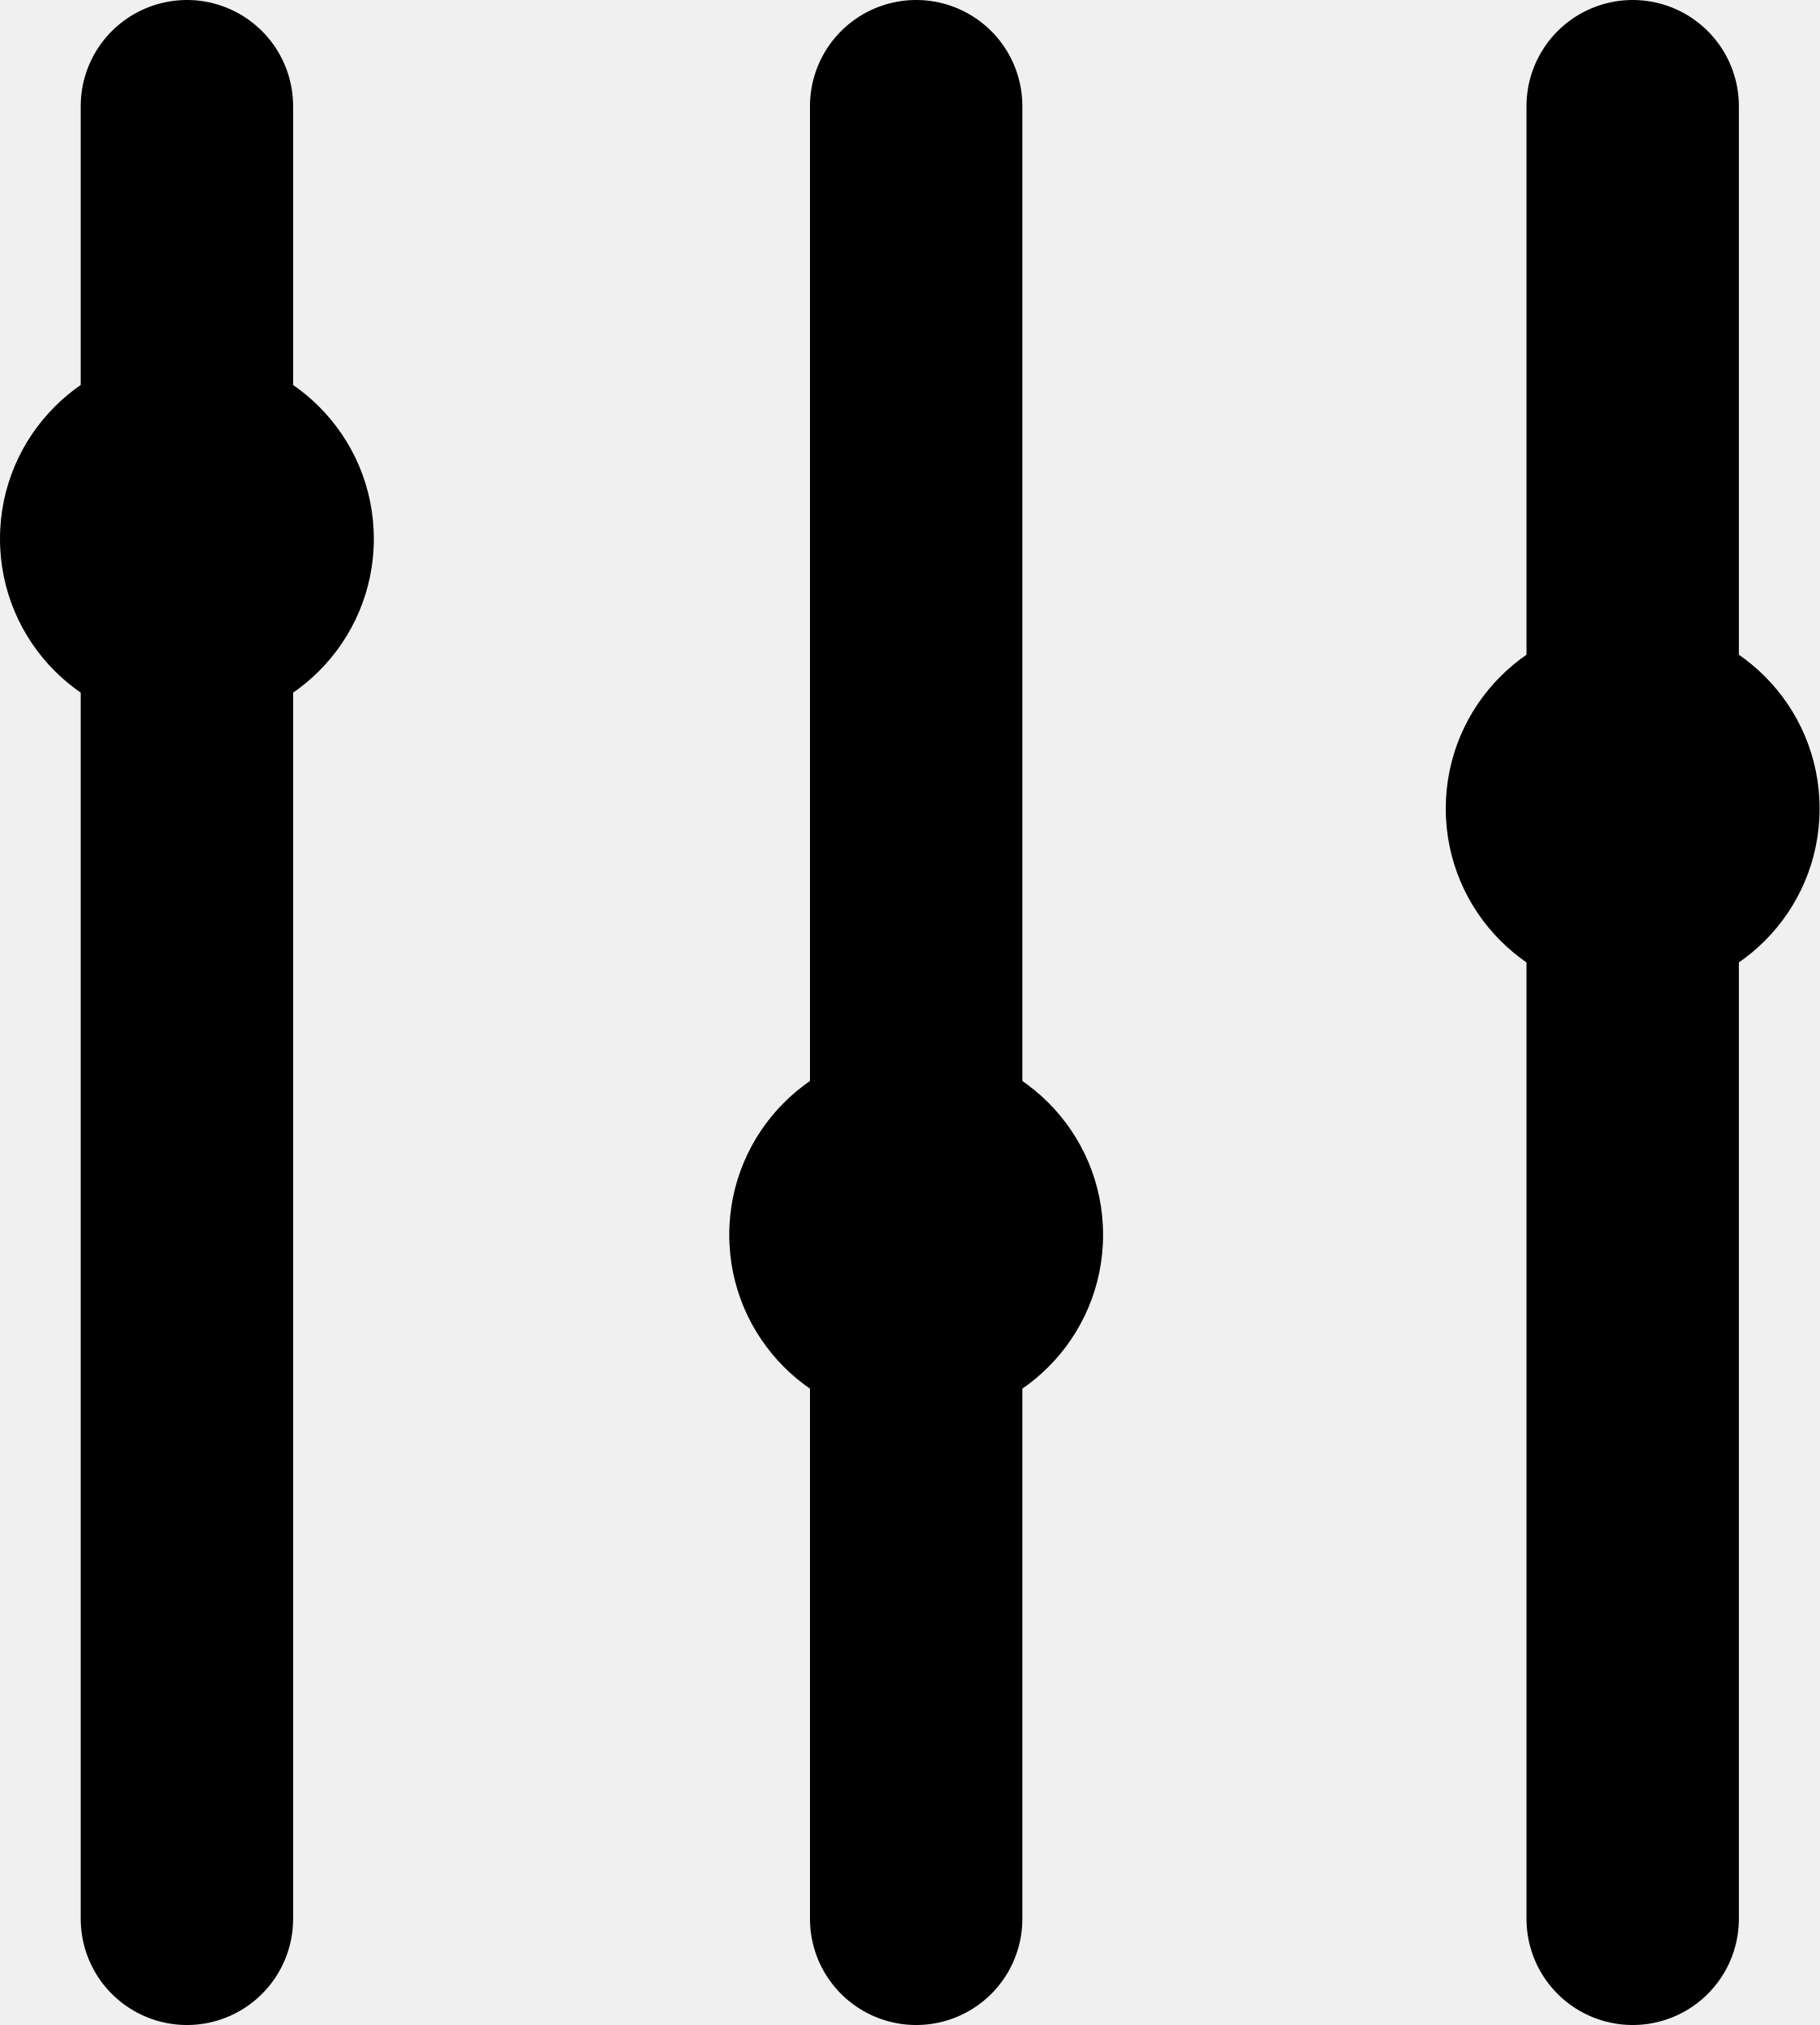
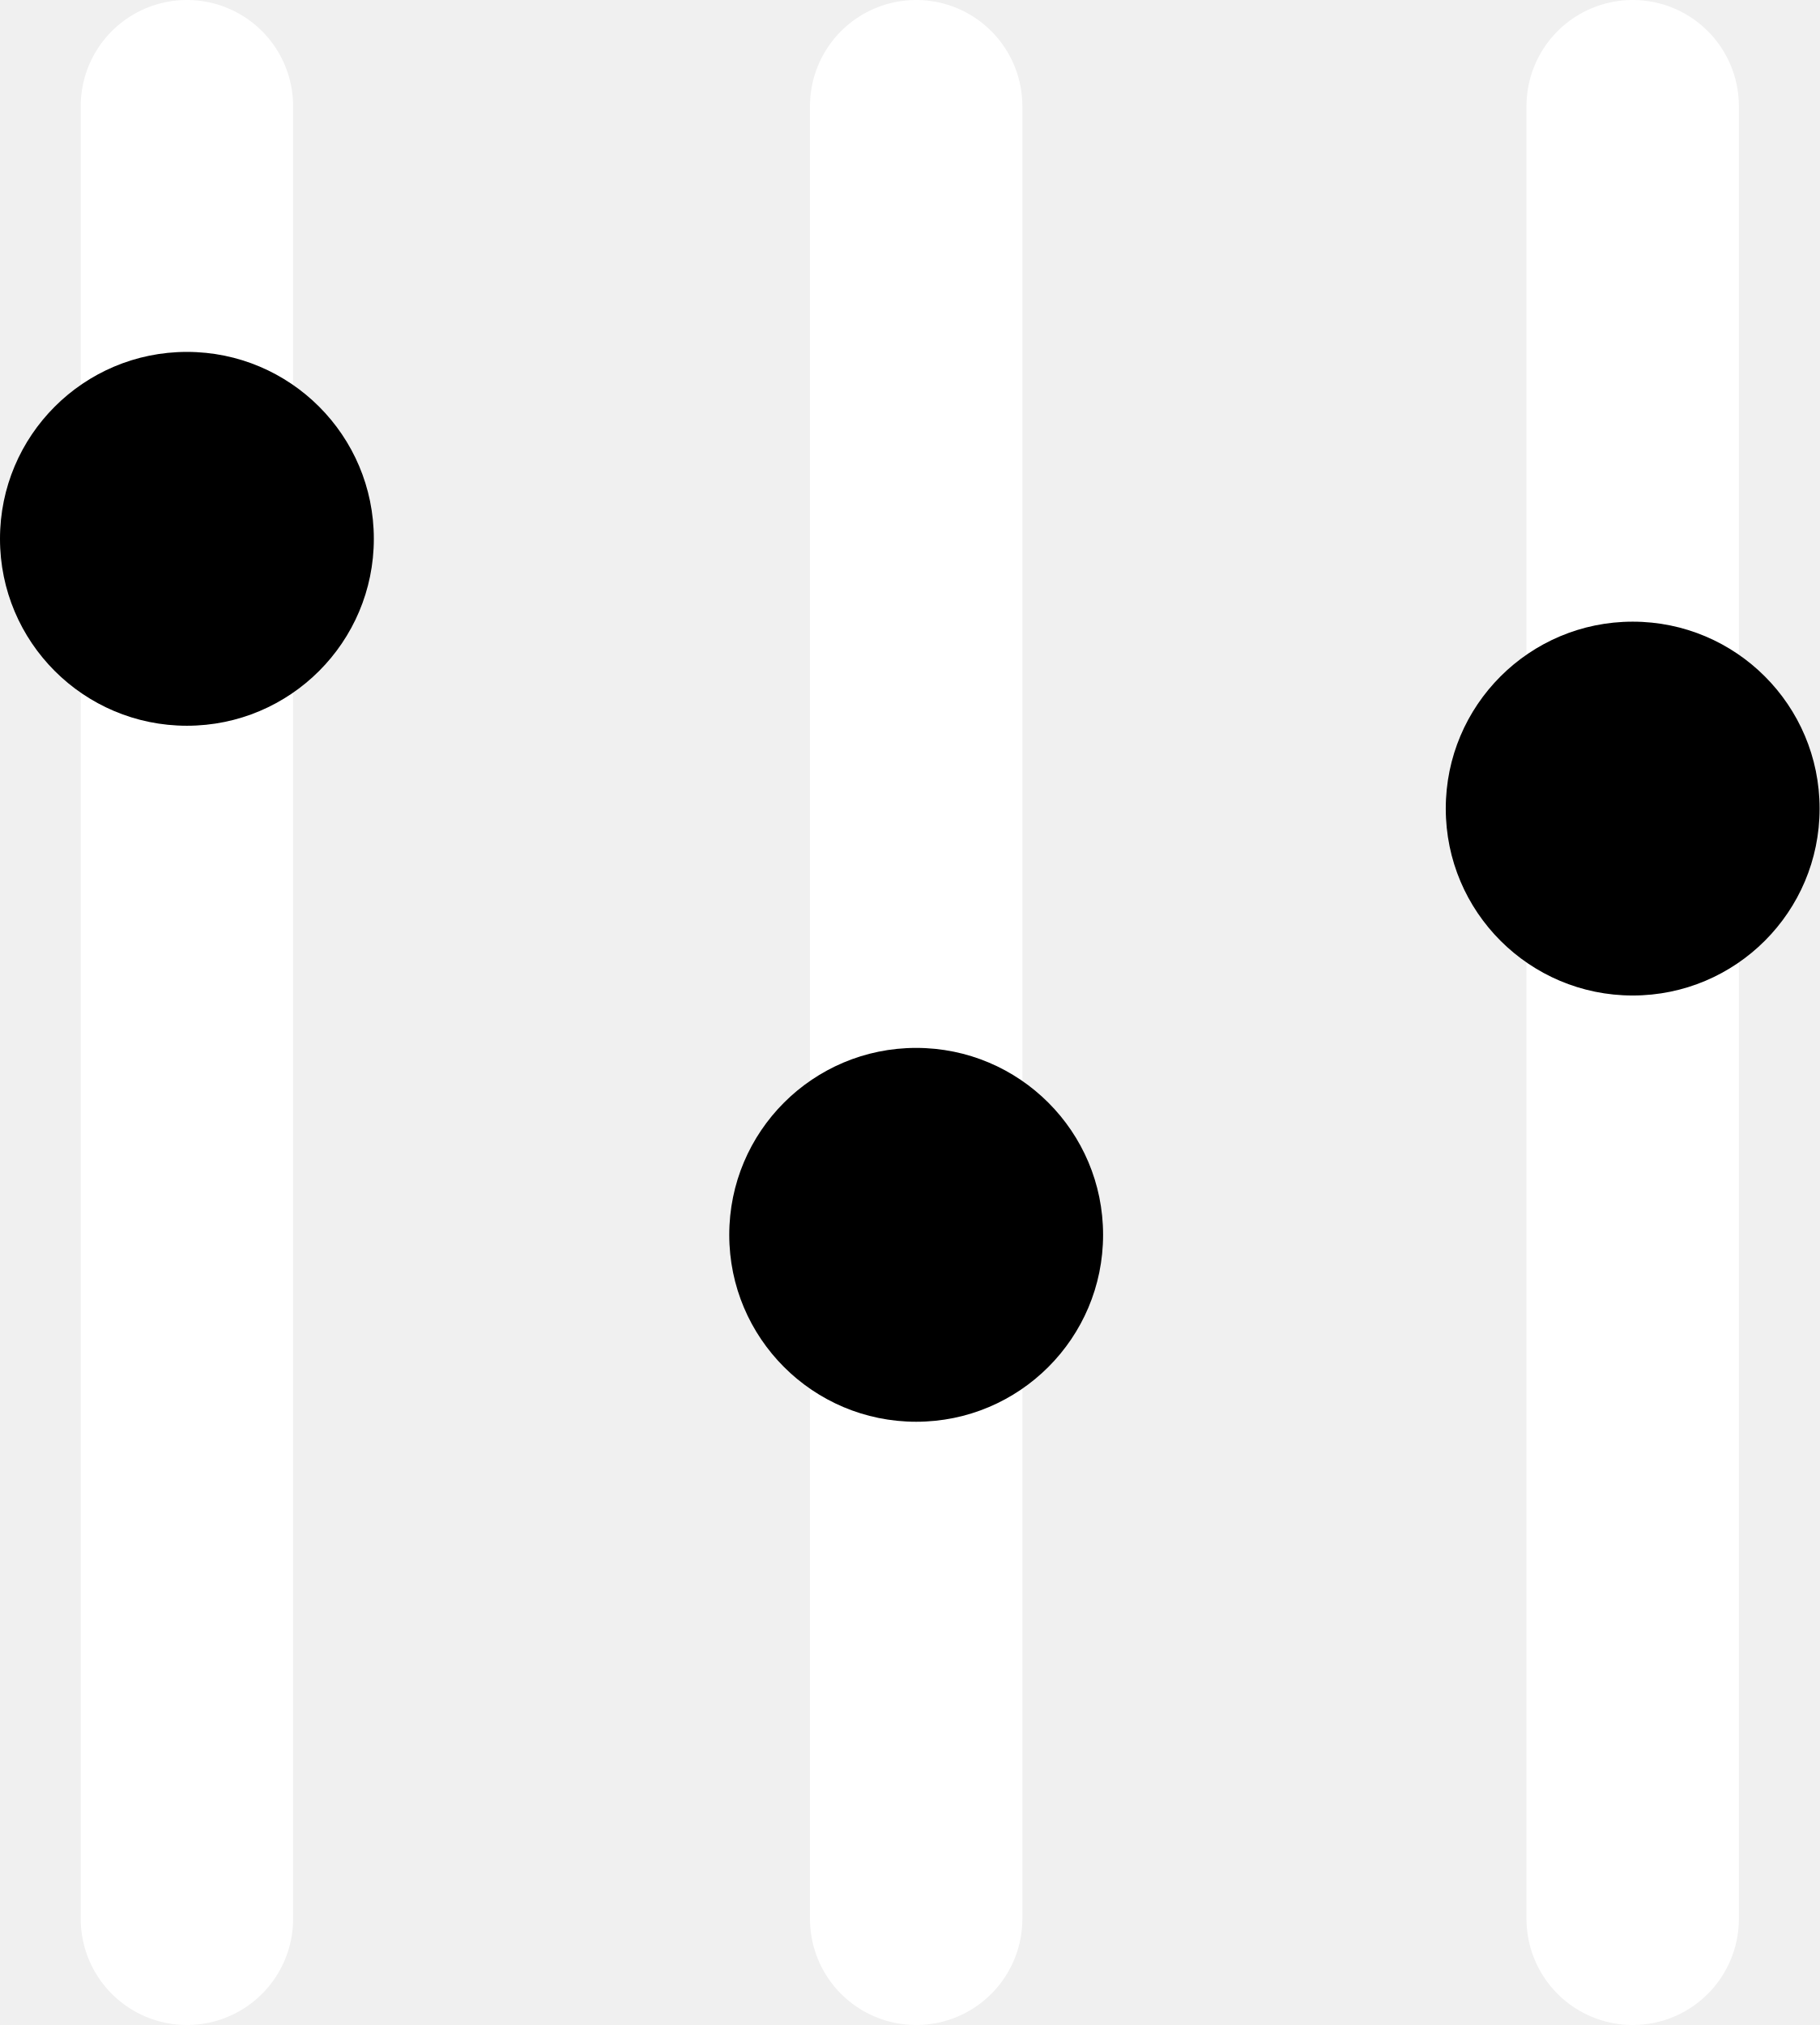
<svg xmlns="http://www.w3.org/2000/svg" id="Layer_2" data-name="Layer 2" viewBox="0 0 25.7 28.6">
-   <defs>
-     <style>
-       .cls-1 {
-         fill: #fff;
-         stroke: #000;
-         stroke-linecap: round;
-         stroke-miterlimit: 10;
-         stroke-width: 3px;
-       }
-     </style>
-   </defs>
  <g id="Layer_1-2" data-name="Layer 1">
-     <line class="cls-1" x1="2.64" y1="1.5" x2="2.64" y2="27.1" />
-     <line class="cls-1" x1="12.94" y1="1.5" x2="12.94" y2="27.1" />
-     <line class="cls-1" x1="23.06" y1="1.5" x2="23.06" y2="27.1" />
+     <line x1="2.64" y1="1.5" x2="2.64" y2="27.1" stroke="#fff" stroke-linecap="round" stroke-miterlimit="10" stroke-width="3" />
+     <line x1="12.94" y1="1.5" x2="12.94" y2="27.1" stroke="#fff" stroke-linecap="round" stroke-miterlimit="10" stroke-width="3" />
+     <line x1="23.06" y1="1.5" x2="23.06" y2="27.1" stroke="#fff" stroke-linecap="round" stroke-miterlimit="10" stroke-width="3" />
    <circle cx="2.64" cy="7.61" r="2.64" />
    <circle cx="12.94" cy="17.44" r="2.64" />
    <circle cx="23.06" cy="11.42" r="2.64" />
  </g>
</svg>
